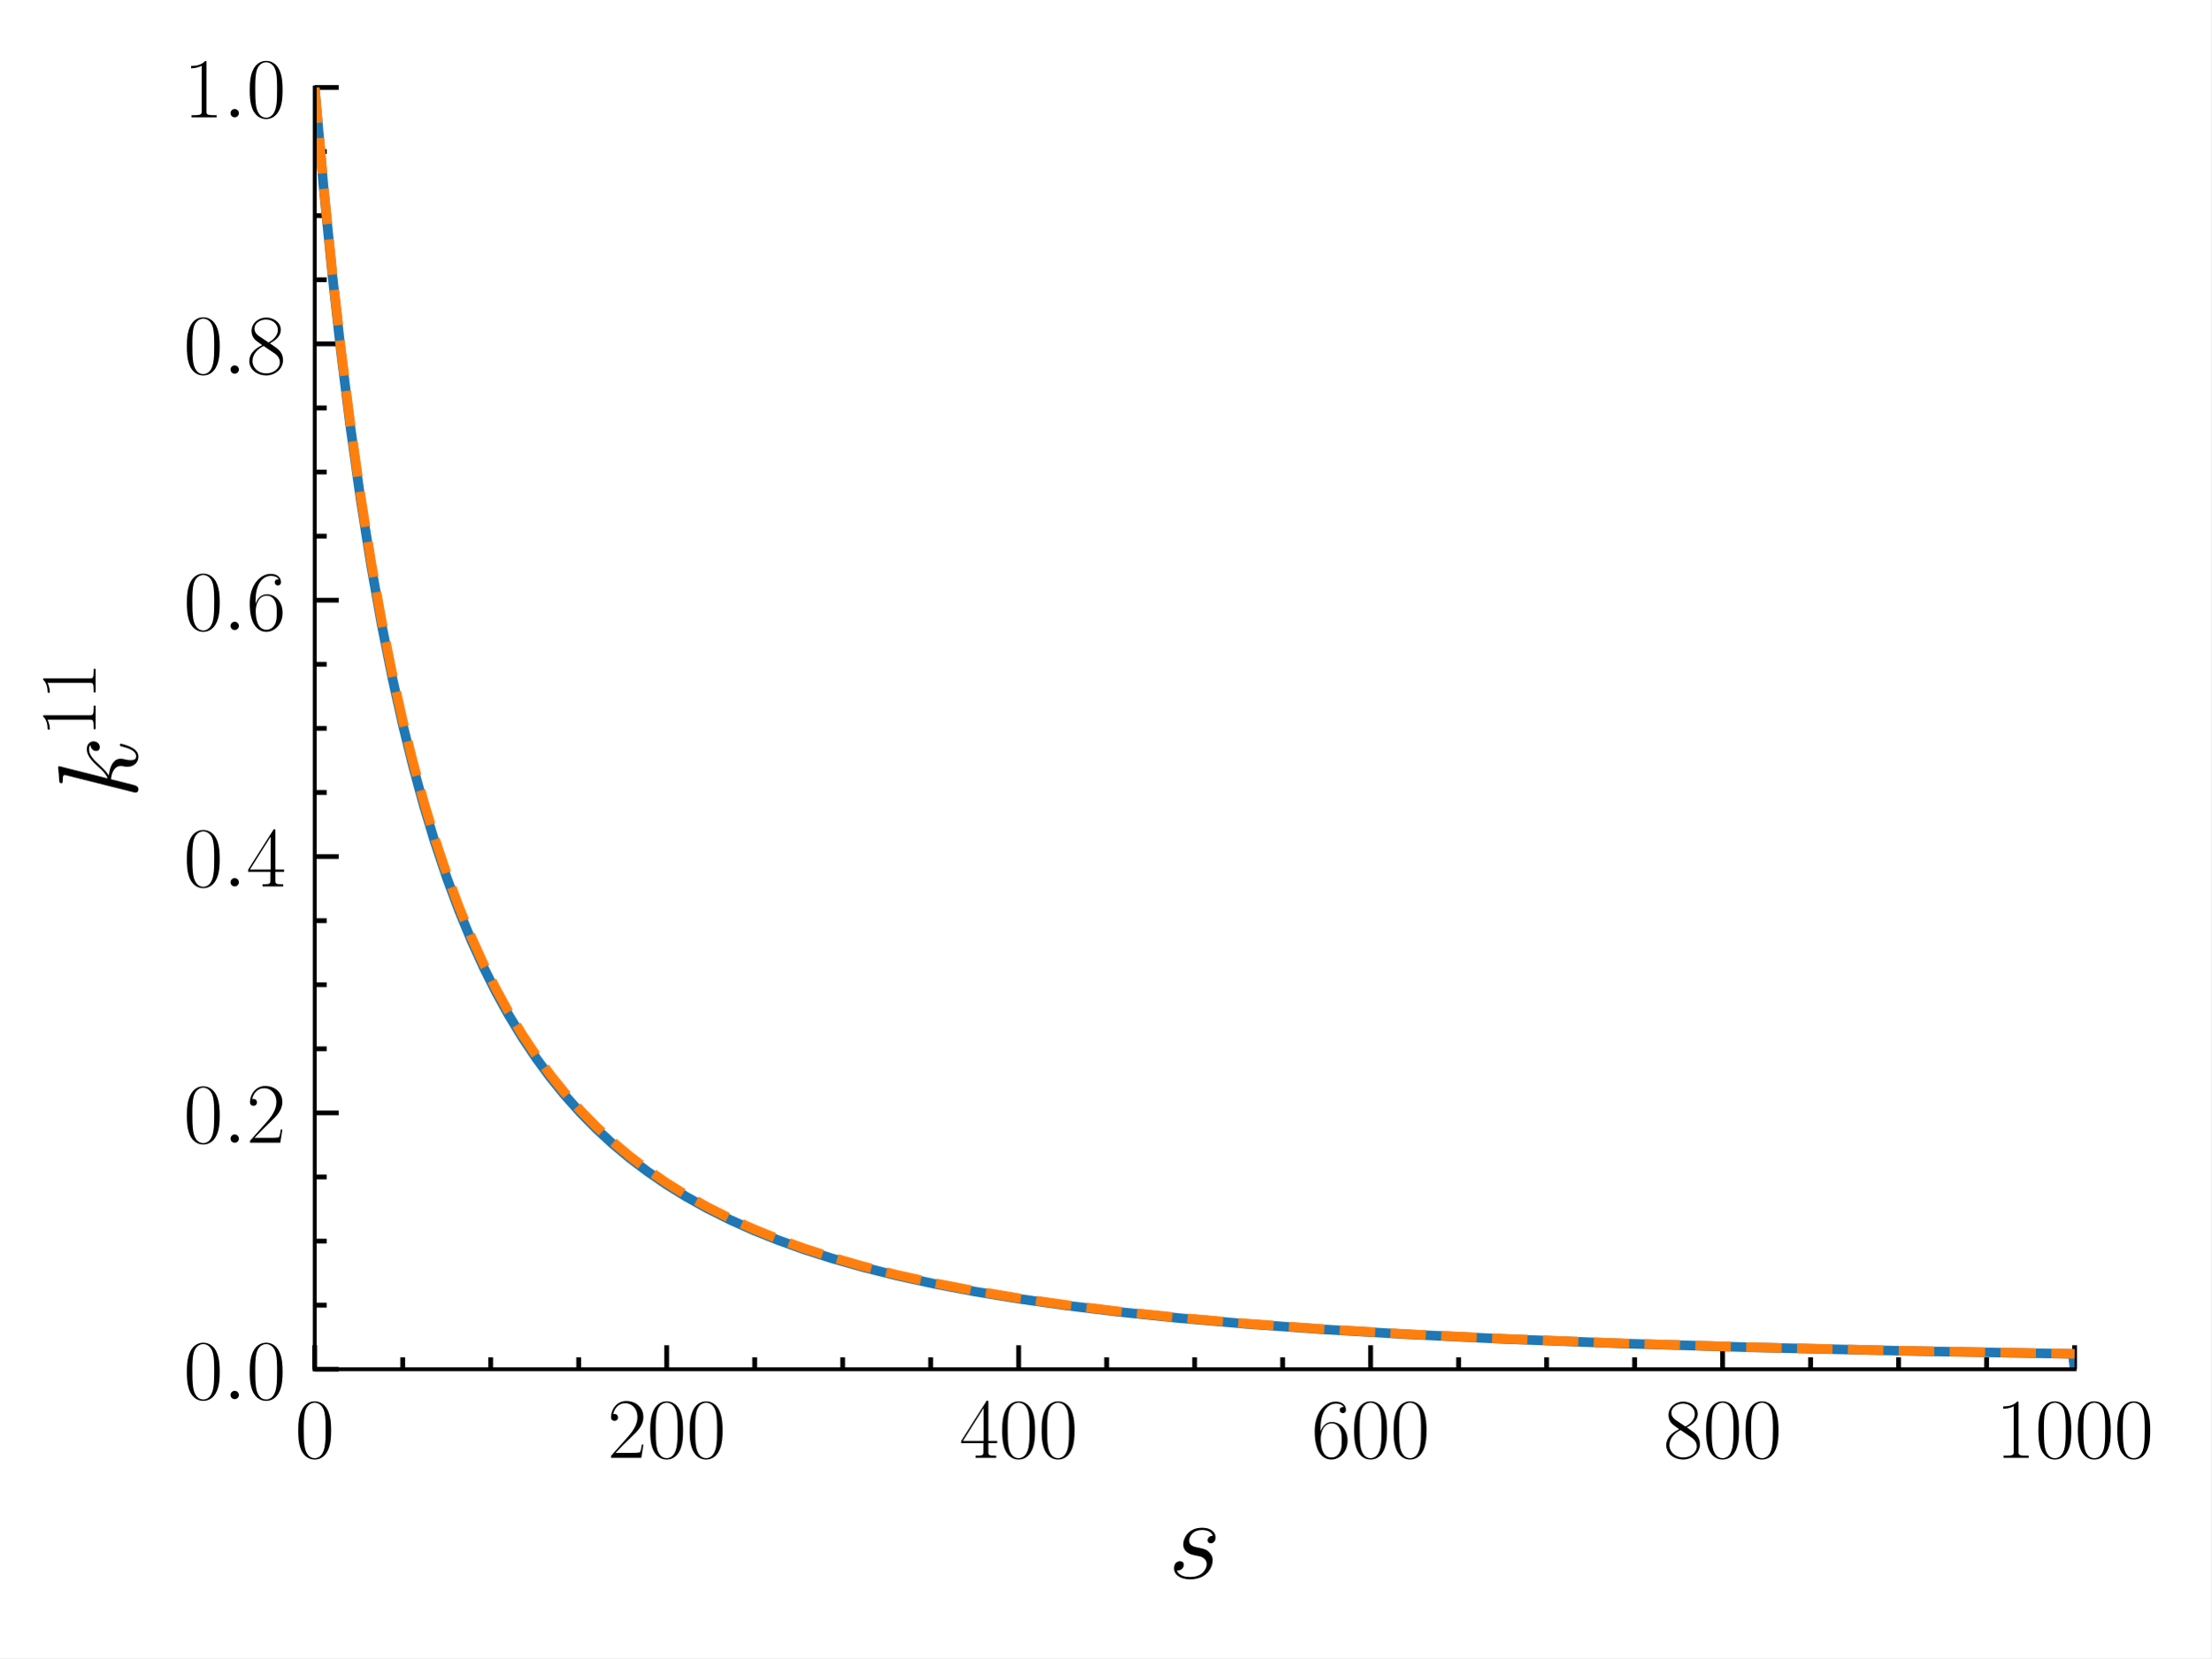
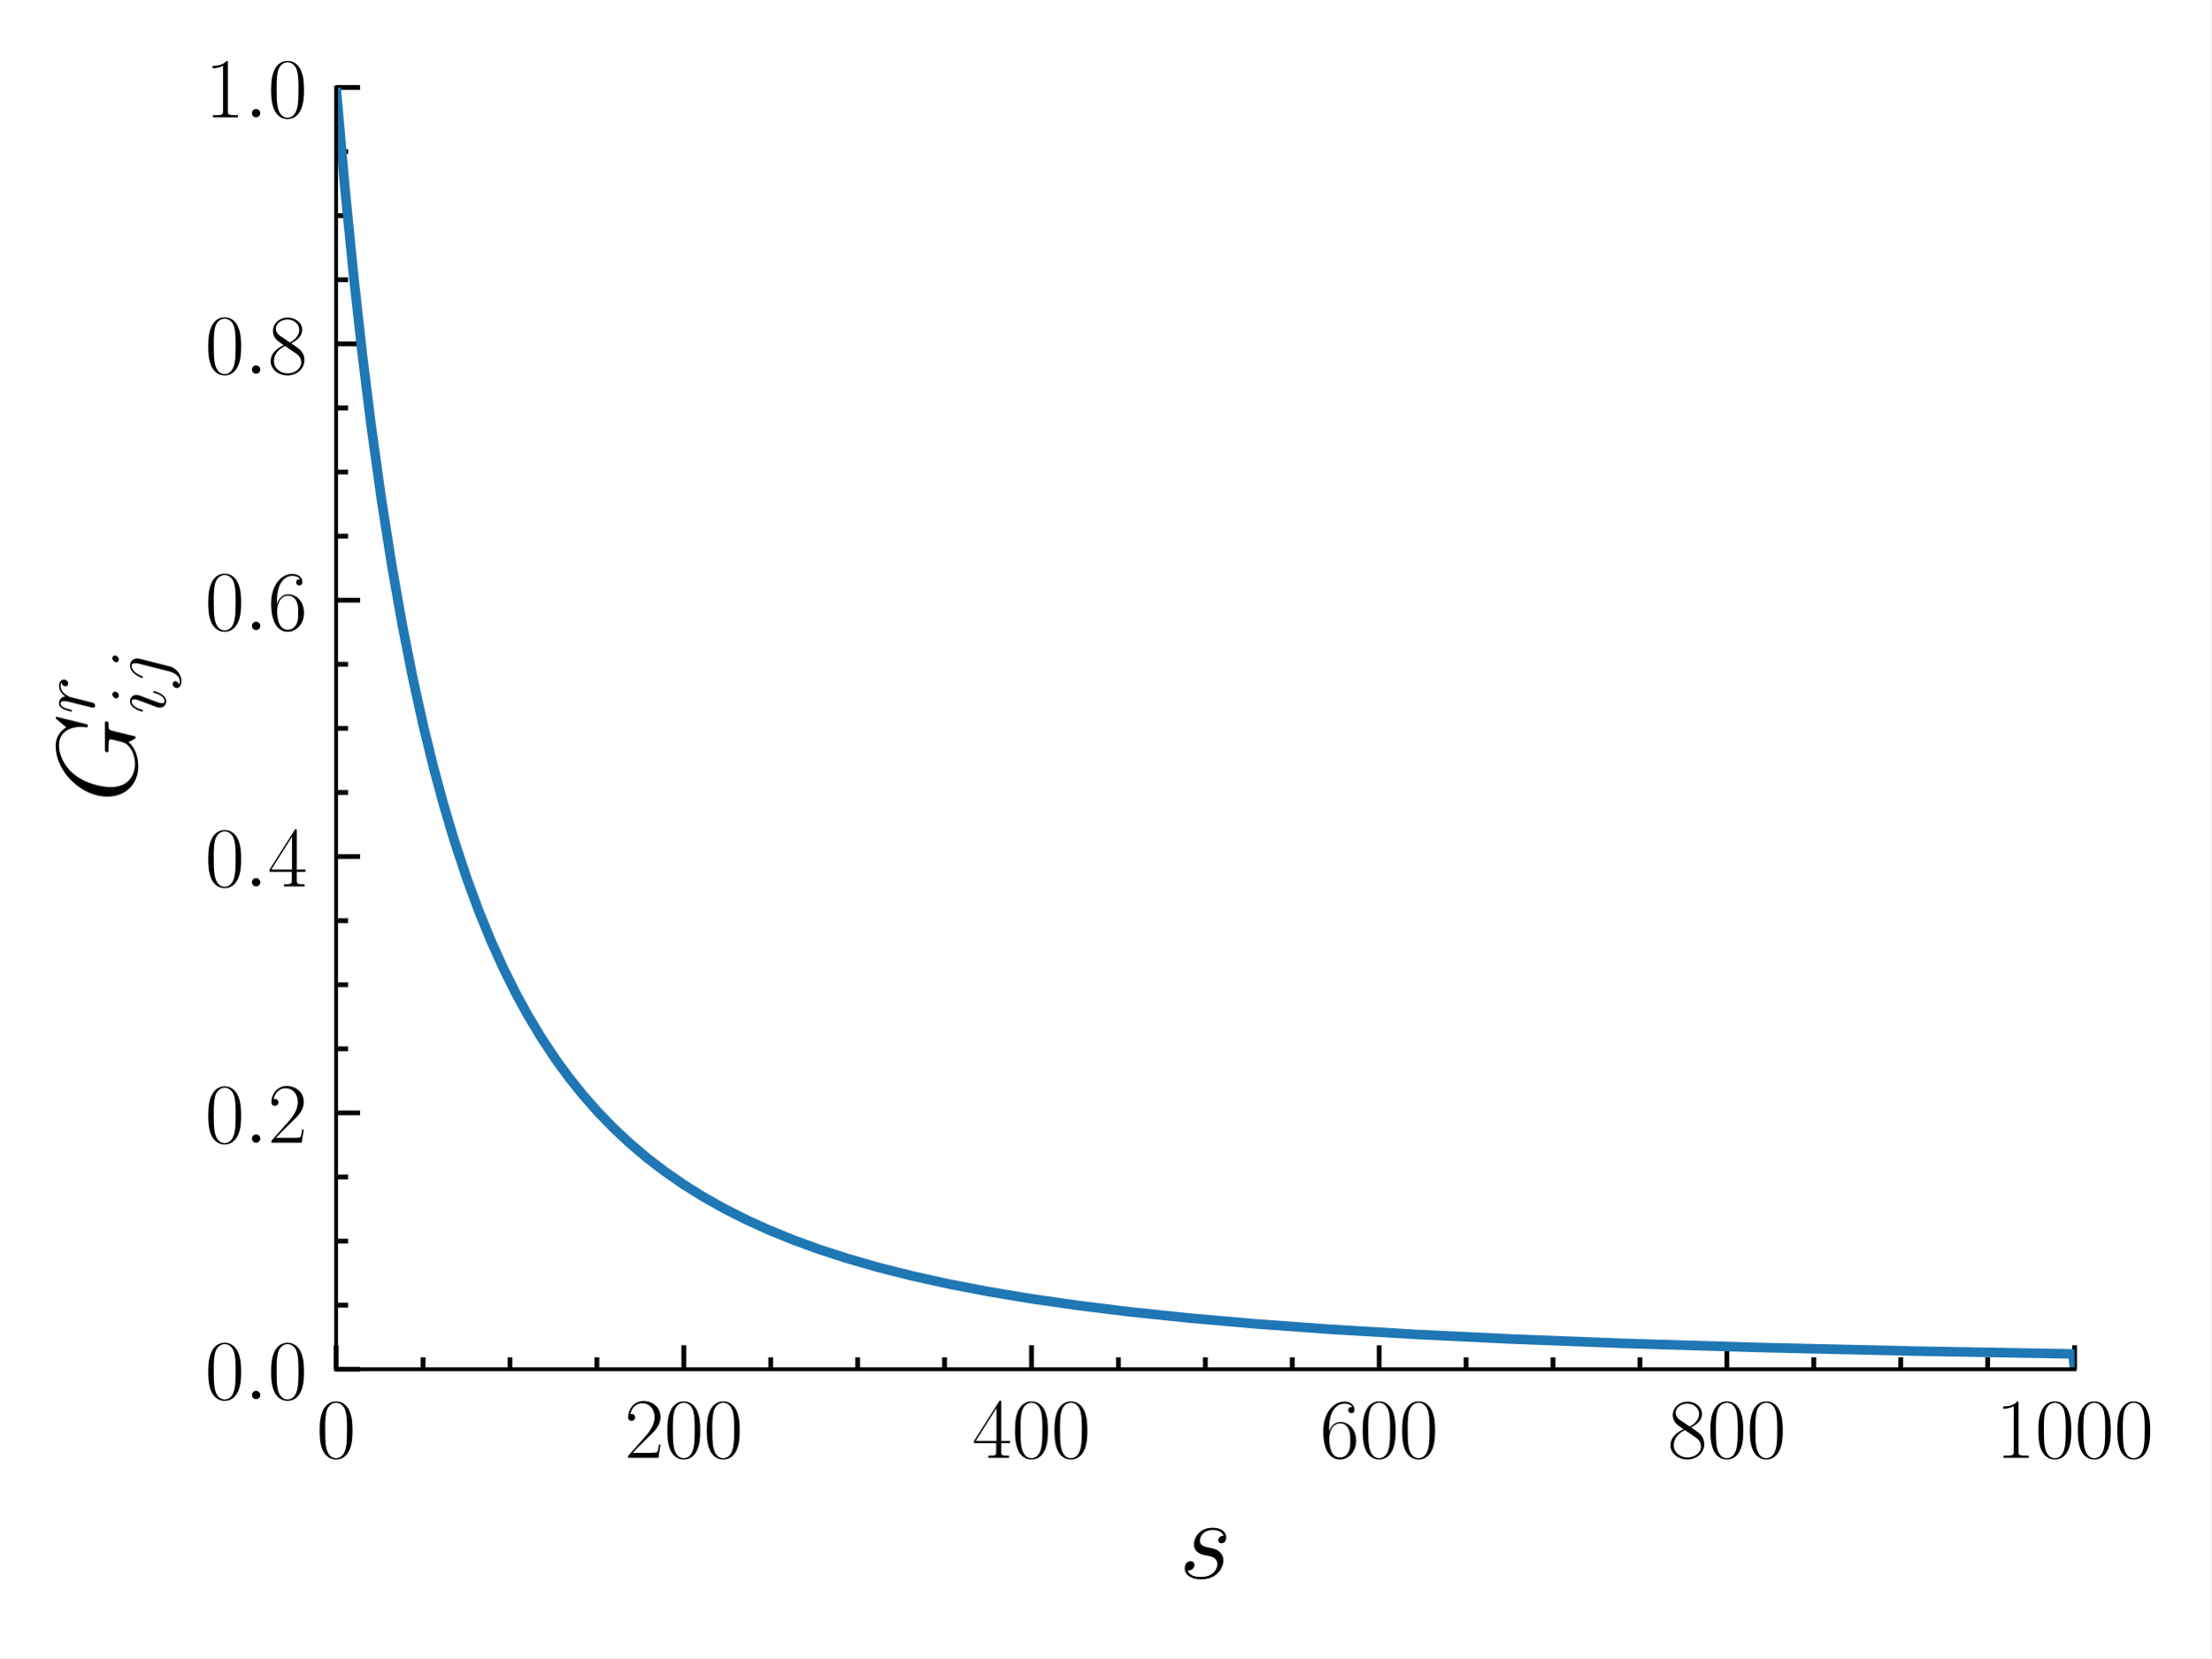
<svg xmlns="http://www.w3.org/2000/svg" xmlns:xlink="http://www.w3.org/1999/xlink" width="460.8pt" height="345.6pt" viewBox="0 0 460.8 345.6" version="1.1">
  <defs>
    <style type="text/css">*{stroke-linejoin: round; stroke-linecap: butt}</style>
  </defs>
  <g id="figure_1">
    <g id="patch_1">
      <path d="M 0 345.6  L 460.8 345.6  L 460.8 0  L 0 0  z " style="fill: #ffffff" />
    </g>
    <g id="axes_1">
      <g id="patch_2">
-         <path d="M 65.581 285.403  L 432.351 285.403  L 432.351 18.227  L 65.581 18.227  z " style="fill: #ffffff" />
+         <path d="M 70.041 285.403  L 432.351 285.403  L 432.351 18.227  L 70.041 18.227  z " style="fill: #ffffff" />
      </g>
      <g id="matplotlib.axis_1">
        <g id="xtick_1">
          <g id="line2d_1">
            <defs>
-               <path id="mb6f6f9e9c1" d="M 0 0  L 0 -5  " style="stroke: #000000" />
-             </defs>
-             <g>
-               <use xlink:href="#mb6f6f9e9c1" x="65.581" y="285.403" style="stroke: #000000" />
+               <path id="mc8ebb4c414" d="M 0 0  L 0 -5  " style="stroke: #000000" />
+             </defs>
+             <g>
+               <use xlink:href="#mc8ebb4c414" x="70.041" y="285.403" style="stroke: #000000" />
            </g>
          </g>
          <g id="text_1">
-             <g transform="translate(61.46908 303.8568) scale(0.18 -0.18)">
+             <g transform="translate(65.92847 303.8568) scale(0.18 -0.18)">
              <defs>
                <path id="CMR17-30" d="M 2688 2025  C 2688 2416 2682 3080 2413 3591  C 2176 4039 1798 4198 1466 4198  C 1158 4198 768 4058 525 3597  C 269 3118 243 2524 243 2025  C 243 1661 250 1106 448 619  C 723 -39 1216 -128 1466 -128  C 1760 -128 2208 -7 2470 600  C 2662 1042 2688 1559 2688 2025  z M 1466 -26  C 1056 -26 813 325 723 812  C 653 1188 653 1738 653 2096  C 653 2588 653 2997 736 3387  C 858 3929 1216 4096 1466 4096  C 1728 4096 2067 3923 2189 3400  C 2272 3036 2278 2607 2278 2096  C 2278 1680 2278 1169 2202 792  C 2067 95 1690 -26 1466 -26  z " transform="scale(0.015625)" />
              </defs>
              <use xlink:href="#CMR17-30" transform="scale(0.996264)" />
            </g>
          </g>
        </g>
        <g id="xtick_2">
          <g id="line2d_2">
            <g>
-               <use xlink:href="#mb6f6f9e9c1" x="138.935" y="285.403" style="stroke: #000000" />
+               <use xlink:href="#mc8ebb4c414" x="142.503" y="285.403" style="stroke: #000000" />
            </g>
          </g>
          <g id="text_2">
-             <g transform="translate(126.5988 303.8568) scale(0.18 -0.18)">
+             <g transform="translate(130.1663 303.8568) scale(0.18 -0.18)">
              <defs>
                <path id="CMR17-32" d="M 2669 989  L 2554 989  C 2490 536 2438 459 2413 420  C 2381 369 1920 369 1830 369  L 602 369  C 832 619 1280 1072 1824 1597  C 2214 1967 2669 2402 2669 3035  C 2669 3790 2067 4224 1395 4224  C 691 4224 262 3604 262 3030  C 262 2780 448 2748 525 2748  C 589 2748 781 2787 781 3010  C 781 3207 614 3264 525 3264  C 486 3264 448 3258 422 3245  C 544 3790 915 4058 1306 4058  C 1862 4058 2227 3617 2227 3035  C 2227 2479 1901 2000 1536 1584  L 262 146  L 262 0  L 2515 0  L 2669 989  z " transform="scale(0.015625)" />
              </defs>
              <use xlink:href="#CMR17-32" transform="scale(0.996264)" />
              <use xlink:href="#CMR17-30" transform="translate(45.69048 0) scale(0.996264)" />
              <use xlink:href="#CMR17-30" transform="translate(91.38095 0) scale(0.996264)" />
            </g>
          </g>
        </g>
        <g id="xtick_3">
          <g id="line2d_3">
            <g>
-               <use xlink:href="#mb6f6f9e9c1" x="212.289" y="285.403" style="stroke: #000000" />
+               <use xlink:href="#mc8ebb4c414" x="214.965" y="285.403" style="stroke: #000000" />
            </g>
          </g>
          <g id="text_3">
-             <g transform="translate(199.9529 303.8568) scale(0.18 -0.18)">
+             <g transform="translate(202.6285 303.8568) scale(0.18 -0.18)">
              <defs>
                <path id="CMR17-34" d="M 2150 4122  C 2150 4256 2144 4256 2029 4256  L 128 1254  L 128 1088  L 1779 1088  L 1779 457  C 1779 224 1766 160 1318 160  L 1197 160  L 1197 0  C 1402 0 1747 0 1965 0  C 2182 0 2528 0 2733 0  L 2733 160  L 2611 160  C 2163 160 2150 224 2150 457  L 2150 1088  L 2803 1088  L 2803 1254  L 2150 1254  L 2150 4122  z M 1798 3703  L 1798 1254  L 256 1254  L 1798 3703  z " transform="scale(0.015625)" />
              </defs>
              <use xlink:href="#CMR17-34" transform="scale(0.996264)" />
              <use xlink:href="#CMR17-30" transform="translate(45.69048 0) scale(0.996264)" />
              <use xlink:href="#CMR17-30" transform="translate(91.38095 0) scale(0.996264)" />
            </g>
          </g>
        </g>
        <g id="xtick_4">
          <g id="line2d_4">
            <g>
-               <use xlink:href="#mb6f6f9e9c1" x="285.643" y="285.403" style="stroke: #000000" />
+               <use xlink:href="#mc8ebb4c414" x="287.427" y="285.403" style="stroke: #000000" />
            </g>
          </g>
          <g id="text_4">
-             <g transform="translate(273.3069 303.8568) scale(0.18 -0.18)">
+             <g transform="translate(275.0907 303.8568) scale(0.18 -0.18)">
              <defs>
                <path id="CMR17-36" d="M 678 2176  C 678 3690 1395 4032 1811 4032  C 1946 4032 2272 4009 2400 3776  C 2298 3776 2106 3776 2106 3553  C 2106 3381 2246 3323 2336 3323  C 2394 3323 2566 3348 2566 3560  C 2566 3954 2246 4179 1805 4179  C 1043 4179 243 3390 243 1984  C 243 253 966 -128 1478 -128  C 2099 -128 2688 427 2688 1283  C 2688 2081 2170 2662 1517 2662  C 1126 2662 838 2407 678 1960  L 678 2176  z M 1478 25  C 691 25 691 1200 691 1436  C 691 1896 909 2560 1504 2560  C 1613 2560 1926 2560 2138 2120  C 2253 1870 2253 1609 2253 1289  C 2253 944 2253 690 2118 434  C 1978 171 1773 25 1478 25  z " transform="scale(0.015625)" />
              </defs>
              <use xlink:href="#CMR17-36" transform="scale(0.996264)" />
              <use xlink:href="#CMR17-30" transform="translate(45.69048 0) scale(0.996264)" />
              <use xlink:href="#CMR17-30" transform="translate(91.38095 0) scale(0.996264)" />
            </g>
          </g>
        </g>
        <g id="xtick_5">
          <g id="line2d_5">
            <g>
-               <use xlink:href="#mb6f6f9e9c1" x="358.997" y="285.403" style="stroke: #000000" />
+               <use xlink:href="#mc8ebb4c414" x="359.889" y="285.403" style="stroke: #000000" />
            </g>
          </g>
          <g id="text_5">
-             <g transform="translate(346.661 303.8568) scale(0.18 -0.18)">
+             <g transform="translate(347.5528 303.8568) scale(0.18 -0.18)">
              <defs>
                <path id="CMR17-38" d="M 1741 2264  C 2144 2467 2554 2773 2554 3263  C 2554 3841 1990 4179 1472 4179  C 890 4179 378 3759 378 3180  C 378 3021 416 2747 666 2505  C 730 2442 998 2251 1171 2130  C 883 1983 211 1634 211 934  C 211 279 838 -128 1459 -128  C 2144 -128 2720 362 2720 1010  C 2720 1590 2330 1857 2074 2029  L 1741 2264  z M 902 2822  C 851 2854 595 3051 595 3351  C 595 3739 998 4032 1459 4032  C 1965 4032 2336 3676 2336 3262  C 2336 2669 1670 2331 1638 2331  C 1632 2331 1626 2331 1574 2370  L 902 2822  z M 2080 1519  C 2176 1449 2483 1240 2483 851  C 2483 381 2010 25 1472 25  C 890 25 448 438 448 940  C 448 1443 838 1862 1280 2060  L 2080 1519  z " transform="scale(0.015625)" />
              </defs>
              <use xlink:href="#CMR17-38" transform="scale(0.996264)" />
              <use xlink:href="#CMR17-30" transform="translate(45.69048 0) scale(0.996264)" />
              <use xlink:href="#CMR17-30" transform="translate(91.38095 0) scale(0.996264)" />
            </g>
          </g>
        </g>
        <g id="xtick_6">
          <g id="line2d_6">
            <g>
-               <use xlink:href="#mb6f6f9e9c1" x="432.351" y="285.403" style="stroke: #000000" />
+               <use xlink:href="#mc8ebb4c414" x="432.351" y="285.403" style="stroke: #000000" />
            </g>
          </g>
          <g id="text_6">
            <g transform="translate(415.9029 303.8568) scale(0.18 -0.18)">
              <defs>
                <path id="CMR17-31" d="M 1702 4058  C 1702 4192 1696 4192 1606 4192  C 1357 3916 979 3827 621 3827  C 602 3827 570 3827 563 3808  C 557 3795 557 3782 557 3648  C 755 3648 1088 3686 1344 3839  L 1344 461  C 1344 236 1331 160 781 160  L 589 160  L 589 0  C 896 0 1216 0 1523 0  C 1830 0 2150 0 2458 0  L 2458 160  L 2266 160  C 1715 160 1702 230 1702 458  L 1702 4058  z " transform="scale(0.015625)" />
              </defs>
              <use xlink:href="#CMR17-31" transform="scale(0.996264)" />
              <use xlink:href="#CMR17-30" transform="translate(45.69048 0) scale(0.996264)" />
              <use xlink:href="#CMR17-30" transform="translate(91.38095 0) scale(0.996264)" />
              <use xlink:href="#CMR17-30" transform="translate(137.0714 0) scale(0.996264)" />
            </g>
          </g>
        </g>
        <g id="xtick_7">
          <g id="line2d_7">
            <defs>
-               <path id="mbede323cfd" d="M 0 0  L 0 -2.5  " style="stroke: #000000" />
-             </defs>
-             <g>
-               <use xlink:href="#mbede323cfd" x="83.92" y="285.403" style="stroke: #000000" />
+               <path id="mf796f42d82" d="M 0 0  L 0 -2.5  " style="stroke: #000000" />
+             </defs>
+             <g>
+               <use xlink:href="#mf796f42d82" x="88.156" y="285.403" style="stroke: #000000" />
            </g>
          </g>
        </g>
        <g id="xtick_8">
          <g id="line2d_8">
            <g>
-               <use xlink:href="#mbede323cfd" x="102.258" y="285.403" style="stroke: #000000" />
+               <use xlink:href="#mf796f42d82" x="106.272" y="285.403" style="stroke: #000000" />
            </g>
          </g>
        </g>
        <g id="xtick_9">
          <g id="line2d_9">
            <g>
-               <use xlink:href="#mbede323cfd" x="120.597" y="285.403" style="stroke: #000000" />
+               <use xlink:href="#mf796f42d82" x="124.387" y="285.403" style="stroke: #000000" />
            </g>
          </g>
        </g>
        <g id="xtick_10">
          <g id="line2d_10">
            <g>
-               <use xlink:href="#mbede323cfd" x="157.274" y="285.403" style="stroke: #000000" />
+               <use xlink:href="#mf796f42d82" x="160.618" y="285.403" style="stroke: #000000" />
            </g>
          </g>
        </g>
        <g id="xtick_11">
          <g id="line2d_11">
            <g>
-               <use xlink:href="#mbede323cfd" x="175.612" y="285.403" style="stroke: #000000" />
+               <use xlink:href="#mf796f42d82" x="178.734" y="285.403" style="stroke: #000000" />
            </g>
          </g>
        </g>
        <g id="xtick_12">
          <g id="line2d_12">
            <g>
-               <use xlink:href="#mbede323cfd" x="193.951" y="285.403" style="stroke: #000000" />
+               <use xlink:href="#mf796f42d82" x="196.849" y="285.403" style="stroke: #000000" />
            </g>
          </g>
        </g>
        <g id="xtick_13">
          <g id="line2d_13">
            <g>
-               <use xlink:href="#mbede323cfd" x="230.628" y="285.403" style="stroke: #000000" />
+               <use xlink:href="#mf796f42d82" x="233.08" y="285.403" style="stroke: #000000" />
            </g>
          </g>
        </g>
        <g id="xtick_14">
          <g id="line2d_14">
            <g>
-               <use xlink:href="#mbede323cfd" x="248.966" y="285.403" style="stroke: #000000" />
+               <use xlink:href="#mf796f42d82" x="251.196" y="285.403" style="stroke: #000000" />
            </g>
          </g>
        </g>
        <g id="xtick_15">
          <g id="line2d_15">
            <g>
-               <use xlink:href="#mbede323cfd" x="267.305" y="285.403" style="stroke: #000000" />
+               <use xlink:href="#mf796f42d82" x="269.312" y="285.403" style="stroke: #000000" />
            </g>
          </g>
        </g>
        <g id="xtick_16">
          <g id="line2d_16">
            <g>
-               <use xlink:href="#mbede323cfd" x="303.982" y="285.403" style="stroke: #000000" />
+               <use xlink:href="#mf796f42d82" x="305.543" y="285.403" style="stroke: #000000" />
            </g>
          </g>
        </g>
        <g id="xtick_17">
          <g id="line2d_17">
            <g>
-               <use xlink:href="#mbede323cfd" x="322.32" y="285.403" style="stroke: #000000" />
+               <use xlink:href="#mf796f42d82" x="323.658" y="285.403" style="stroke: #000000" />
            </g>
          </g>
        </g>
        <g id="xtick_18">
          <g id="line2d_18">
            <g>
-               <use xlink:href="#mbede323cfd" x="340.659" y="285.403" style="stroke: #000000" />
+               <use xlink:href="#mf796f42d82" x="341.774" y="285.403" style="stroke: #000000" />
            </g>
          </g>
        </g>
        <g id="xtick_19">
          <g id="line2d_19">
            <g>
-               <use xlink:href="#mbede323cfd" x="377.336" y="285.403" style="stroke: #000000" />
+               <use xlink:href="#mf796f42d82" x="378.005" y="285.403" style="stroke: #000000" />
            </g>
          </g>
        </g>
        <g id="xtick_20">
          <g id="line2d_20">
            <g>
-               <use xlink:href="#mbede323cfd" x="395.674" y="285.403" style="stroke: #000000" />
+               <use xlink:href="#mf796f42d82" x="396.12" y="285.403" style="stroke: #000000" />
            </g>
          </g>
        </g>
        <g id="xtick_21">
          <g id="line2d_21">
            <g>
-               <use xlink:href="#mbede323cfd" x="414.013" y="285.403" style="stroke: #000000" />
+               <use xlink:href="#mf796f42d82" x="414.236" y="285.403" style="stroke: #000000" />
            </g>
          </g>
        </g>
        <g id="text_7">
-           <g transform="translate(243.4523 328.9492) scale(0.24 -0.24)">
+           <g transform="translate(245.682 328.9492) scale(0.24 -0.24)">
            <defs>
              <path id="CMMI12-73" d="M 1459 1280  C 1568 1261 1741 1223 1779 1216  C 1862 1192 2150 1090 2150 783  C 2150 586 1971 70 1229 70  C 1094 70 614 70 486 436  C 742 404 870 603 870 745  C 870 880 781 950 653 950  C 512 950 326 841 326 552  C 326 173 710 -64 1222 -64  C 2195 -64 2483 651 2483 984  C 2483 1079 2483 1258 2278 1462  C 2118 1616 1965 1648 1619 1718  C 1446 1756 1171 1814 1171 2101  C 1171 2229 1286 2689 1894 2689  C 2163 2689 2426 2589 2490 2368  C 2208 2368 2195 2125 2195 2119  C 2195 1984 2317 1946 2374 1946  C 2464 1946 2643 2015 2643 2281  C 2643 2545 2400 2816 1901 2816  C 1062 2816 838 2160 838 1899  C 838 1414 1312 1312 1459 1280  z " transform="scale(0.015625)" />
            </defs>
            <use xlink:href="#CMMI12-73" transform="scale(0.996264)" />
          </g>
        </g>
      </g>
      <g id="matplotlib.axis_2">
        <g id="ytick_1">
          <g id="line2d_22">
            <defs>
-               <path id="m6bf5c37985" d="M 0 0  L 5 0  " style="stroke: #000000" />
-             </defs>
-             <g>
-               <use xlink:href="#m6bf5c37985" x="65.581" y="285.403" style="stroke: #000000" />
+               <path id="mc3932f0351" d="M 0 0  L 5 0  " style="stroke: #000000" />
+             </defs>
+             <g>
+               <use xlink:href="#mc3932f0351" x="70.041" y="285.403" style="stroke: #000000" />
            </g>
          </g>
          <g id="text_8">
-             <g transform="translate(38.25516 291.6301) scale(0.18 -0.18)">
+             <g transform="translate(42.71455 291.6301) scale(0.18 -0.18)">
              <defs>
                <path id="CMMI12-3a" d="M 1178 307  C 1178 492 1024 619 870 619  C 685 619 557 466 557 313  C 557 128 710 0 864 0  C 1050 0 1178 153 1178 307  z " transform="scale(0.015625)" />
              </defs>
              <use xlink:href="#CMR17-30" transform="scale(0.996264)" />
              <use xlink:href="#CMMI12-3a" transform="translate(45.69048 0) scale(0.996264)" />
              <use xlink:href="#CMR17-30" transform="translate(72.78765 0) scale(0.996264)" />
            </g>
          </g>
        </g>
        <g id="ytick_2">
          <g id="line2d_23">
            <g>
-               <use xlink:href="#m6bf5c37985" x="65.581" y="231.968" style="stroke: #000000" />
+               <use xlink:href="#mc3932f0351" x="70.041" y="231.968" style="stroke: #000000" />
            </g>
          </g>
          <g id="text_9">
-             <g transform="translate(38.25516 238.1948) scale(0.18 -0.18)">
+             <g transform="translate(42.71455 238.1948) scale(0.18 -0.18)">
              <use xlink:href="#CMR17-30" transform="scale(0.996264)" />
              <use xlink:href="#CMMI12-3a" transform="translate(45.69048 0) scale(0.996264)" />
              <use xlink:href="#CMR17-32" transform="translate(72.78765 0) scale(0.996264)" />
            </g>
          </g>
        </g>
        <g id="ytick_3">
          <g id="line2d_24">
            <g>
-               <use xlink:href="#m6bf5c37985" x="65.581" y="178.533" style="stroke: #000000" />
+               <use xlink:href="#mc3932f0351" x="70.041" y="178.533" style="stroke: #000000" />
            </g>
          </g>
          <g id="text_10">
-             <g transform="translate(38.25516 184.7594) scale(0.18 -0.18)">
+             <g transform="translate(42.71455 184.7594) scale(0.18 -0.18)">
              <use xlink:href="#CMR17-30" transform="scale(0.996264)" />
              <use xlink:href="#CMMI12-3a" transform="translate(45.69048 0) scale(0.996264)" />
              <use xlink:href="#CMR17-34" transform="translate(72.78765 0) scale(0.996264)" />
            </g>
          </g>
        </g>
        <g id="ytick_4">
          <g id="line2d_25">
            <g>
-               <use xlink:href="#m6bf5c37985" x="65.581" y="125.097" style="stroke: #000000" />
+               <use xlink:href="#mc3932f0351" x="70.041" y="125.097" style="stroke: #000000" />
            </g>
          </g>
          <g id="text_11">
-             <g transform="translate(38.25516 131.324) scale(0.18 -0.18)">
+             <g transform="translate(42.71455 131.324) scale(0.18 -0.18)">
              <use xlink:href="#CMR17-30" transform="scale(0.996264)" />
              <use xlink:href="#CMMI12-3a" transform="translate(45.69048 0) scale(0.996264)" />
              <use xlink:href="#CMR17-36" transform="translate(72.78765 0) scale(0.996264)" />
            </g>
          </g>
        </g>
        <g id="ytick_5">
          <g id="line2d_26">
            <g>
-               <use xlink:href="#m6bf5c37985" x="65.581" y="71.662" style="stroke: #000000" />
+               <use xlink:href="#mc3932f0351" x="70.041" y="71.662" style="stroke: #000000" />
            </g>
          </g>
          <g id="text_12">
-             <g transform="translate(38.25516 77.88867) scale(0.18 -0.18)">
+             <g transform="translate(42.71455 77.88867) scale(0.18 -0.18)">
              <use xlink:href="#CMR17-30" transform="scale(0.996264)" />
              <use xlink:href="#CMMI12-3a" transform="translate(45.69048 0) scale(0.996264)" />
              <use xlink:href="#CMR17-38" transform="translate(72.78765 0) scale(0.996264)" />
            </g>
          </g>
        </g>
        <g id="ytick_6">
          <g id="line2d_27">
            <g>
-               <use xlink:href="#m6bf5c37985" x="65.581" y="18.227" style="stroke: #000000" />
+               <use xlink:href="#mc3932f0351" x="70.041" y="18.227" style="stroke: #000000" />
            </g>
          </g>
          <g id="text_13">
-             <g transform="translate(38.25516 24.4533) scale(0.18 -0.18)">
+             <g transform="translate(42.71455 24.4533) scale(0.18 -0.18)">
              <use xlink:href="#CMR17-31" transform="scale(0.996264)" />
              <use xlink:href="#CMMI12-3a" transform="translate(45.69048 0) scale(0.996264)" />
              <use xlink:href="#CMR17-30" transform="translate(72.78765 0) scale(0.996264)" />
            </g>
          </g>
        </g>
        <g id="ytick_7">
          <g id="line2d_28">
            <defs>
-               <path id="m4daea3d516" d="M 0 0  L 2.5 0  " style="stroke: #000000" />
-             </defs>
-             <g>
-               <use xlink:href="#m4daea3d516" x="65.581" y="272.045" style="stroke: #000000" />
+               <path id="m17f4afede2" d="M 0 0  L 2.5 0  " style="stroke: #000000" />
+             </defs>
+             <g>
+               <use xlink:href="#m17f4afede2" x="70.041" y="272.045" style="stroke: #000000" />
            </g>
          </g>
        </g>
        <g id="ytick_8">
          <g id="line2d_29">
            <g>
-               <use xlink:href="#m4daea3d516" x="65.581" y="258.686" style="stroke: #000000" />
+               <use xlink:href="#m17f4afede2" x="70.041" y="258.686" style="stroke: #000000" />
            </g>
          </g>
        </g>
        <g id="ytick_9">
          <g id="line2d_30">
            <g>
-               <use xlink:href="#m4daea3d516" x="65.581" y="245.327" style="stroke: #000000" />
+               <use xlink:href="#m17f4afede2" x="70.041" y="245.327" style="stroke: #000000" />
            </g>
          </g>
        </g>
        <g id="ytick_10">
          <g id="line2d_31">
            <g>
-               <use xlink:href="#m4daea3d516" x="65.581" y="218.609" style="stroke: #000000" />
+               <use xlink:href="#m17f4afede2" x="70.041" y="218.609" style="stroke: #000000" />
            </g>
          </g>
        </g>
        <g id="ytick_11">
          <g id="line2d_32">
            <g>
-               <use xlink:href="#m4daea3d516" x="65.581" y="205.25" style="stroke: #000000" />
+               <use xlink:href="#m17f4afede2" x="70.041" y="205.25" style="stroke: #000000" />
            </g>
          </g>
        </g>
        <g id="ytick_12">
          <g id="line2d_33">
            <g>
-               <use xlink:href="#m4daea3d516" x="65.581" y="191.892" style="stroke: #000000" />
+               <use xlink:href="#m17f4afede2" x="70.041" y="191.892" style="stroke: #000000" />
            </g>
          </g>
        </g>
        <g id="ytick_13">
          <g id="line2d_34">
            <g>
-               <use xlink:href="#m4daea3d516" x="65.581" y="165.174" style="stroke: #000000" />
+               <use xlink:href="#m17f4afede2" x="70.041" y="165.174" style="stroke: #000000" />
            </g>
          </g>
        </g>
        <g id="ytick_14">
          <g id="line2d_35">
            <g>
-               <use xlink:href="#m4daea3d516" x="65.581" y="151.815" style="stroke: #000000" />
+               <use xlink:href="#m17f4afede2" x="70.041" y="151.815" style="stroke: #000000" />
            </g>
          </g>
        </g>
        <g id="ytick_15">
          <g id="line2d_36">
            <g>
-               <use xlink:href="#m4daea3d516" x="65.581" y="138.456" style="stroke: #000000" />
+               <use xlink:href="#m17f4afede2" x="70.041" y="138.456" style="stroke: #000000" />
            </g>
          </g>
        </g>
        <g id="ytick_16">
          <g id="line2d_37">
            <g>
-               <use xlink:href="#m4daea3d516" x="65.581" y="111.739" style="stroke: #000000" />
+               <use xlink:href="#m17f4afede2" x="70.041" y="111.739" style="stroke: #000000" />
            </g>
          </g>
        </g>
        <g id="ytick_17">
          <g id="line2d_38">
            <g>
-               <use xlink:href="#m4daea3d516" x="65.581" y="98.38" style="stroke: #000000" />
+               <use xlink:href="#m17f4afede2" x="70.041" y="98.38" style="stroke: #000000" />
            </g>
          </g>
        </g>
        <g id="ytick_18">
          <g id="line2d_39">
            <g>
-               <use xlink:href="#m4daea3d516" x="65.581" y="85.021" style="stroke: #000000" />
+               <use xlink:href="#m17f4afede2" x="70.041" y="85.021" style="stroke: #000000" />
            </g>
          </g>
        </g>
        <g id="ytick_19">
          <g id="line2d_40">
            <g>
-               <use xlink:href="#m4daea3d516" x="65.581" y="58.303" style="stroke: #000000" />
+               <use xlink:href="#m17f4afede2" x="70.041" y="58.303" style="stroke: #000000" />
            </g>
          </g>
        </g>
        <g id="ytick_20">
          <g id="line2d_41">
            <g>
-               <use xlink:href="#m4daea3d516" x="65.581" y="44.944" style="stroke: #000000" />
+               <use xlink:href="#m17f4afede2" x="70.041" y="44.944" style="stroke: #000000" />
            </g>
          </g>
        </g>
        <g id="ytick_21">
          <g id="line2d_42">
            <g>
-               <use xlink:href="#m4daea3d516" x="65.581" y="31.585" style="stroke: #000000" />
+               <use xlink:href="#m17f4afede2" x="70.041" y="31.585" style="stroke: #000000" />
            </g>
          </g>
        </g>
        <g id="text_14">
-           <g transform="translate(28.6044 166.4987) rotate(-90) scale(0.24 -0.24)">
-             <defs>
-               <path id="CMMI12-6b" d="M 1798 4257  C 1805 4283 1818 4321 1818 4352  C 1818 4416 1754 4416 1741 4416  C 1734 4416 1504 4393 1389 4377  C 1280 4377 1184 4358 1069 4358  C 915 4345 870 4339 870 4224  C 870 4160 934 4160 998 4160  C 1325 4160 1325 4103 1325 4040  C 1325 4015 1325 4002 1293 3888  L 378 248  C 352 152 352 140 352 101  C 352 -38 461 -64 525 -64  C 704 -64 742 77 794 275  L 1094 1469  C 1555 1418 1830 1226 1830 920  C 1830 881 1830 856 1811 760  C 1786 664 1786 588 1786 556  C 1786 185 2029 -64 2355 -64  C 2650 -64 2803 204 2854 294  C 2989 530 3072 888 3072 913  C 3072 945 3046 971 3008 971  C 2950 971 2944 945 2918 843  C 2829 511 2694 64 2368 64  C 2240 64 2157 128 2157 370  C 2157 492 2182 632 2208 728  C 2234 843 2234 849 2234 926  C 2234 1303 1894 1514 1306 1590  C 1536 1731 1766 1980 1856 2076  C 2221 2484 2470 2689 2765 2689  C 2912 2689 2950 2650 2995 2612  C 2758 2586 2669 2420 2669 2293  C 2669 2139 2790 2088 2880 2088  C 3053 2088 3206 2235 3206 2440  C 3206 2625 3059 2816 2771 2816  C 2419 2816 2131 2567 1677 2056  C 1613 1980 1376 1737 1139 1648  L 1798 4257  z " transform="scale(0.015625)" />
-             </defs>
-             <use xlink:href="#CMMI12-6b" transform="scale(0.996264)" />
-             <use xlink:href="#CMR17-31" transform="translate(54.0792 36.15364) scale(0.697382)" />
-             <use xlink:href="#CMR17-31" transform="translate(86.06238 36.15364) scale(0.697382)" />
+           <g transform="translate(28.33872 167.2341) rotate(-90) scale(0.24 -0.24)">
+             <defs>
+               <path id="CMMI12-47" d="M 4774 4423  C 4774 4480 4730 4480 4717 4480  C 4704 4480 4678 4480 4627 4416  L 4186 3889  C 4154 3940 4026 4163 3776 4309  C 3501 4480 3226 4480 3130 4480  C 1760 4480 320 3095 320 1595  C 320 546 1050 -128 2010 -128  C 2470 -128 3053 25 3373 427  C 3443 185 3584 12 3629 12  C 3661 12 3667 32 3674 32  C 3680 44 3731 270 3763 385  L 3866 797  C 3917 1009 3942 1099 3987 1291  C 4051 1536 4064 1536 4416 1536  C 4442 1536 4518 1536 4518 1666  C 4518 1734 4454 1734 4435 1734  C 4326 1734 4205 1734 4090 1734  L 3744 1734  C 3475 1734 3194 1734 2931 1734  C 2874 1734 2797 1734 2797 1611  C 2797 1542 2848 1542 2848 1536  L 3008 1536  C 3514 1536 3514 1489 3514 1402  C 3514 1395 3392 751 3270 561  C 3027 204 2522 57 2144 57  C 1651 57 851 312 851 1410  C 851 1836 1005 2808 1626 3526  C 2029 3984 2624 4295 3187 4295  C 3942 4295 4211 3655 4211 3071  C 4211 2970 4186 2831 4186 2742  C 4186 2685 4250 2685 4269 2685  C 4339 2685 4346 2691 4371 2805  L 4774 4423  z " transform="scale(0.015625)" />
+               <path id="CMMI12-72" d="M 2490 2612  C 2291 2574 2189 2433 2189 2293  C 2189 2139 2310 2088 2400 2088  C 2579 2088 2726 2242 2726 2433  C 2726 2638 2528 2816 2208 2816  C 1952 2816 1658 2701 1389 2312  C 1344 2650 1088 2816 832 2816  C 582 2816 454 2625 378 2484  C 269 2254 173 1871 173 1839  C 173 1814 198 1782 243 1782  C 294 1782 301 1788 339 1935  C 435 2318 557 2689 813 2689  C 966 2689 1011 2580 1011 2395  C 1011 2254 947 2005 902 1807  L 723 1118  C 698 996 627 709 595 594  C 550 428 480 128 480 96  C 480 6 550 -64 646 -64  C 717 -64 838 -19 877 109  C 896 160 1133 1124 1171 1271  C 1203 1411 1242 1546 1274 1686  C 1299 1775 1325 1878 1344 1961  C 1363 2018 1536 2331 1696 2472  C 1773 2542 1939 2689 2202 2689  C 2304 2689 2406 2670 2490 2612  z " transform="scale(0.015625)" />
+               <path id="CMMI12-69" d="M 1811 913  C 1811 945 1786 971 1747 971  C 1690 971 1683 952 1651 843  C 1485 262 1222 64 1011 64  C 934 64 845 83 845 275  C 845 447 922 639 992 830  L 1440 2018  C 1459 2069 1504 2184 1504 2305  C 1504 2574 1312 2816 998 2816  C 410 2816 173 1890 173 1839  C 173 1814 198 1782 243 1782  C 301 1782 307 1807 333 1896  C 486 2428 730 2682 979 2682  C 1037 2682 1146 2682 1146 2478  C 1146 2312 1062 2101 1011 1961  L 563 773  C 525 671 486 568 486 453  C 486 166 685 -64 992 -64  C 1581 -64 1811 869 1811 913  z M 1760 4013  C 1760 4109 1683 4224 1542 4224  C 1395 4224 1229 4083 1229 3917  C 1229 3758 1363 3707 1440 3707  C 1613 3707 1760 3873 1760 4013  z " transform="scale(0.015625)" />
+               <path id="CMMI12-6a" d="M 2240 2028  C 2266 2131 2266 2219 2266 2245  C 2266 2613 1990 2816 1702 2816  C 1056 2816 710 1889 710 1845  C 710 1813 736 1788 774 1788  C 826 1788 832 1813 864 1876  C 1120 2492 1440 2689 1683 2689  C 1818 2689 1888 2618 1888 2397  C 1888 2245 1869 2181 1843 2067  L 1235 -327  C 1114 -796 813 -1152 461 -1152  C 435 -1152 301 -1152 179 -1088  C 333 -1056 454 -936 454 -784  C 454 -682 378 -580 237 -580  C 70 -580 -83 -720 -83 -911  C -83 -1171 198 -1280 461 -1280  C 902 -1280 1485 -956 1645 -320  L 2240 2028  z M 2502 4013  C 2502 4173 2368 4224 2291 4224  C 2118 4224 1971 4058 1971 3917  C 1971 3822 2048 3707 2189 3707  C 2336 3707 2502 3847 2502 4013  z " transform="scale(0.015625)" />
+             </defs>
+             <use xlink:href="#CMMI12-47" transform="scale(0.996264)" />
+             <use xlink:href="#CMMI12-72" transform="translate(76.94686 36.15364) scale(0.697382)" />
+             <use xlink:href="#CMMI12-69" transform="translate(76.94686 -25.50581) scale(0.697382)" />
+             <use xlink:href="#CMMI12-6a" transform="translate(100.2418 -25.50581) scale(0.697382)" />
          </g>
        </g>
      </g>
      <g id="line2d_43">
-         <path d="M 65.581 18.227  L 67.415 38.89  L 69.249 57.237  L 71.083 73.603  L 72.917 88.264  L 75.117 103.926  L 77.318 117.788  L 79.518 130.116  L 81.719 141.128  L 83.92 151.006  L 86.12 159.901  L 88.321 167.939  L 90.522 175.227  L 93.089 182.901  L 95.656 189.799  L 98.224 196.022  L 100.791 201.656  L 103.359 206.772  L 105.926 211.432  L 108.86 216.267  L 111.794 220.642  L 114.728 224.614  L 117.663 228.231  L 120.964 231.926  L 124.264 235.274  L 127.565 238.316  L 131.233 241.383  L 134.901 244.158  L 138.935 246.918  L 142.97 249.41  L 147.371 251.862  L 152.139 254.245  L 156.907 256.382  L 162.042 258.447  L 167.543 260.424  L 173.412 262.302  L 180.014 264.171  L 186.982 265.909  L 194.684 267.592  L 203.12 269.197  L 212.289 270.707  L 222.192 272.112  L 233.195 273.449  L 245.665 274.734  L 259.603 275.939  L 275.374 277.072  L 293.346 278.132  L 313.885 279.112  L 337.725 280.021  L 365.599 280.853  L 398.609 281.612  L 431.985 282.201  L 432.351 285.403  L 432.351 285.403  " clip-path="url(#p71ef3c4023)" style="fill: none; stroke: #1f77b4; stroke-width: 2; stroke-linecap: square" />
-       </g>
-       <g id="line2d_44">
-         <path d="M 65.581 18.227  L 67.415 38.656  L 69.249 56.829  L 71.083 73.066  L 72.917 87.633  L 75.117 103.216  L 77.318 117.028  L 79.518 129.327  L 81.719 140.326  L 83.92 150.202  L 86.12 159.102  L 88.321 167.152  L 90.522 174.456  L 93.089 182.154  L 95.656 189.077  L 98.224 195.326  L 100.791 200.987  L 103.359 206.13  L 105.926 210.817  L 108.86 215.682  L 111.794 220.087  L 114.728 224.086  L 117.663 227.729  L 120.964 231.453  L 124.264 234.827  L 127.565 237.894  L 131.233 240.986  L 134.901 243.786  L 138.935 246.57  L 142.97 249.084  L 147.371 251.558  L 152.139 253.964  L 156.907 256.121  L 162.042 258.206  L 167.543 260.201  L 173.412 262.097  L 180.014 263.985  L 186.982 265.739  L 194.684 267.439  L 203.12 269.059  L 212.289 270.584  L 222.192 272.003  L 233.195 273.352  L 245.665 274.65  L 259.603 275.866  L 275.374 277.01  L 292.979 278.059  L 313.151 279.036  L 336.624 279.946  L 364.132 280.785  L 396.775 281.551  L 432.351 282.188  L 432.351 282.188  " clip-path="url(#p71ef3c4023)" style="fill: none; stroke-dasharray: 7.4,3.2; stroke-dashoffset: 0; stroke: #ff7f0e; stroke-width: 2" />
+         <path d="M 70.041 18.227  L 71.852 38.89  L 73.664 57.237  L 75.475 73.603  L 77.287 88.264  L 79.461 103.926  L 81.635 117.788  L 83.808 130.116  L 85.982 141.128  L 88.156 151.006  L 90.33 159.901  L 92.504 167.939  L 94.678 175.227  L 97.214 182.901  L 99.75 189.799  L 102.286 196.022  L 104.822 201.656  L 107.359 206.772  L 109.895 211.432  L 112.793 216.267  L 115.692 220.642  L 118.59 224.614  L 121.489 228.231  L 124.75 231.926  L 128.01 235.274  L 131.271 238.316  L 134.894 241.383  L 138.517 244.158  L 142.503 246.918  L 146.488 249.41  L 150.836 251.862  L 155.546 254.245  L 160.256 256.382  L 165.328 258.447  L 170.763 260.424  L 176.56 262.302  L 183.082 264.171  L 189.965 265.909  L 197.574 267.592  L 205.907 269.197  L 214.965 270.707  L 224.747 272.112  L 235.617 273.449  L 247.935 274.734  L 261.703 275.939  L 277.282 277.072  L 295.036 278.132  L 315.325 279.112  L 338.875 280.021  L 366.411 280.853  L 399.019 281.612  L 431.989 282.201  L 432.351 285.403  L 432.351 285.403  " clip-path="url(#pe74913a559)" style="fill: none; stroke: #1f77b4; stroke-width: 2; stroke-linecap: square" />
      </g>
      <g id="patch_3">
-         <path d="M 65.581 285.403  L 65.581 18.227  " style="fill: none; stroke: #000000; stroke-width: 0.8; stroke-linejoin: miter; stroke-linecap: square" />
+         <path d="M 70.041 285.403  L 70.041 18.227  " style="fill: none; stroke: #000000; stroke-width: 0.8; stroke-linejoin: miter; stroke-linecap: square" />
      </g>
      <g id="patch_4">
-         <path d="M 65.581 285.403  L 432.351 285.403  " style="fill: none; stroke: #000000; stroke-width: 0.8; stroke-linejoin: miter; stroke-linecap: square" />
+         <path d="M 70.041 285.403  L 432.351 285.403  " style="fill: none; stroke: #000000; stroke-width: 0.8; stroke-linejoin: miter; stroke-linecap: square" />
      </g>
      <g id="legend_1" />
    </g>
  </g>
  <defs>
-     <clipPath id="p71ef3c4023">
-       <rect x="65.581" y="18.227" width="366.77" height="267.177" />
+     <clipPath id="pe74913a559">
+       <rect x="70.041" y="18.227" width="362.311" height="267.177" />
    </clipPath>
  </defs>
</svg>
